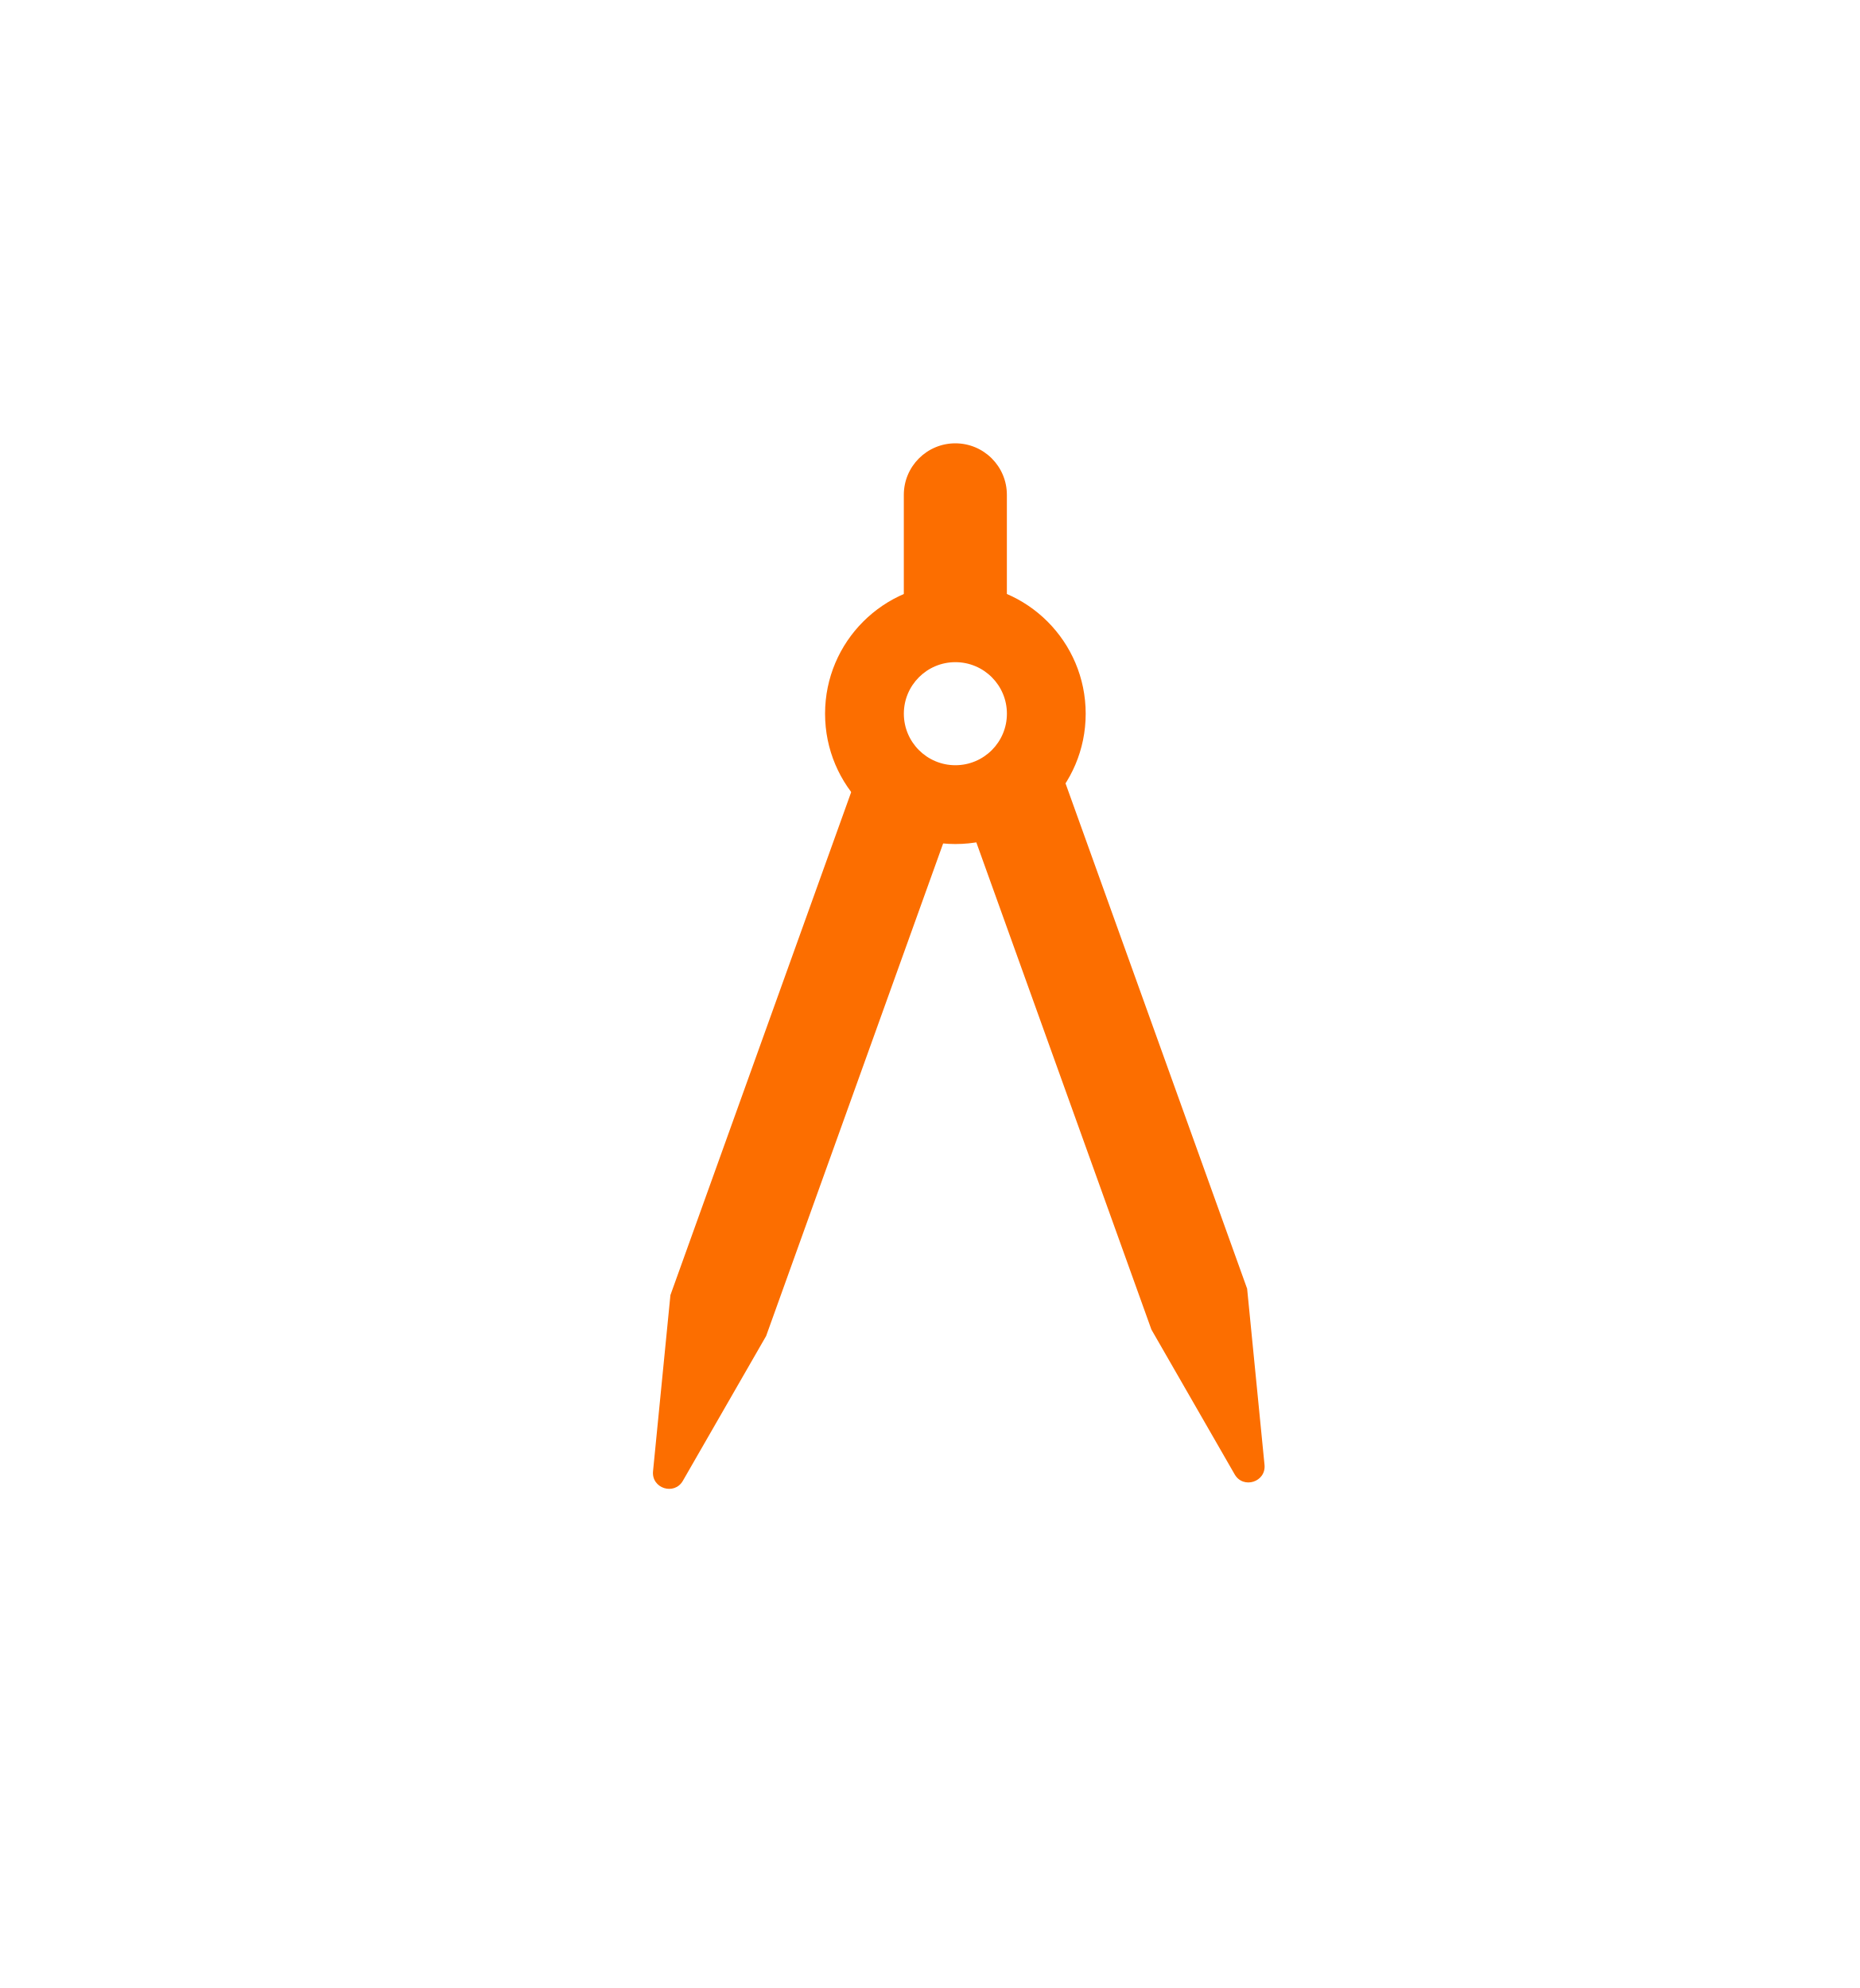
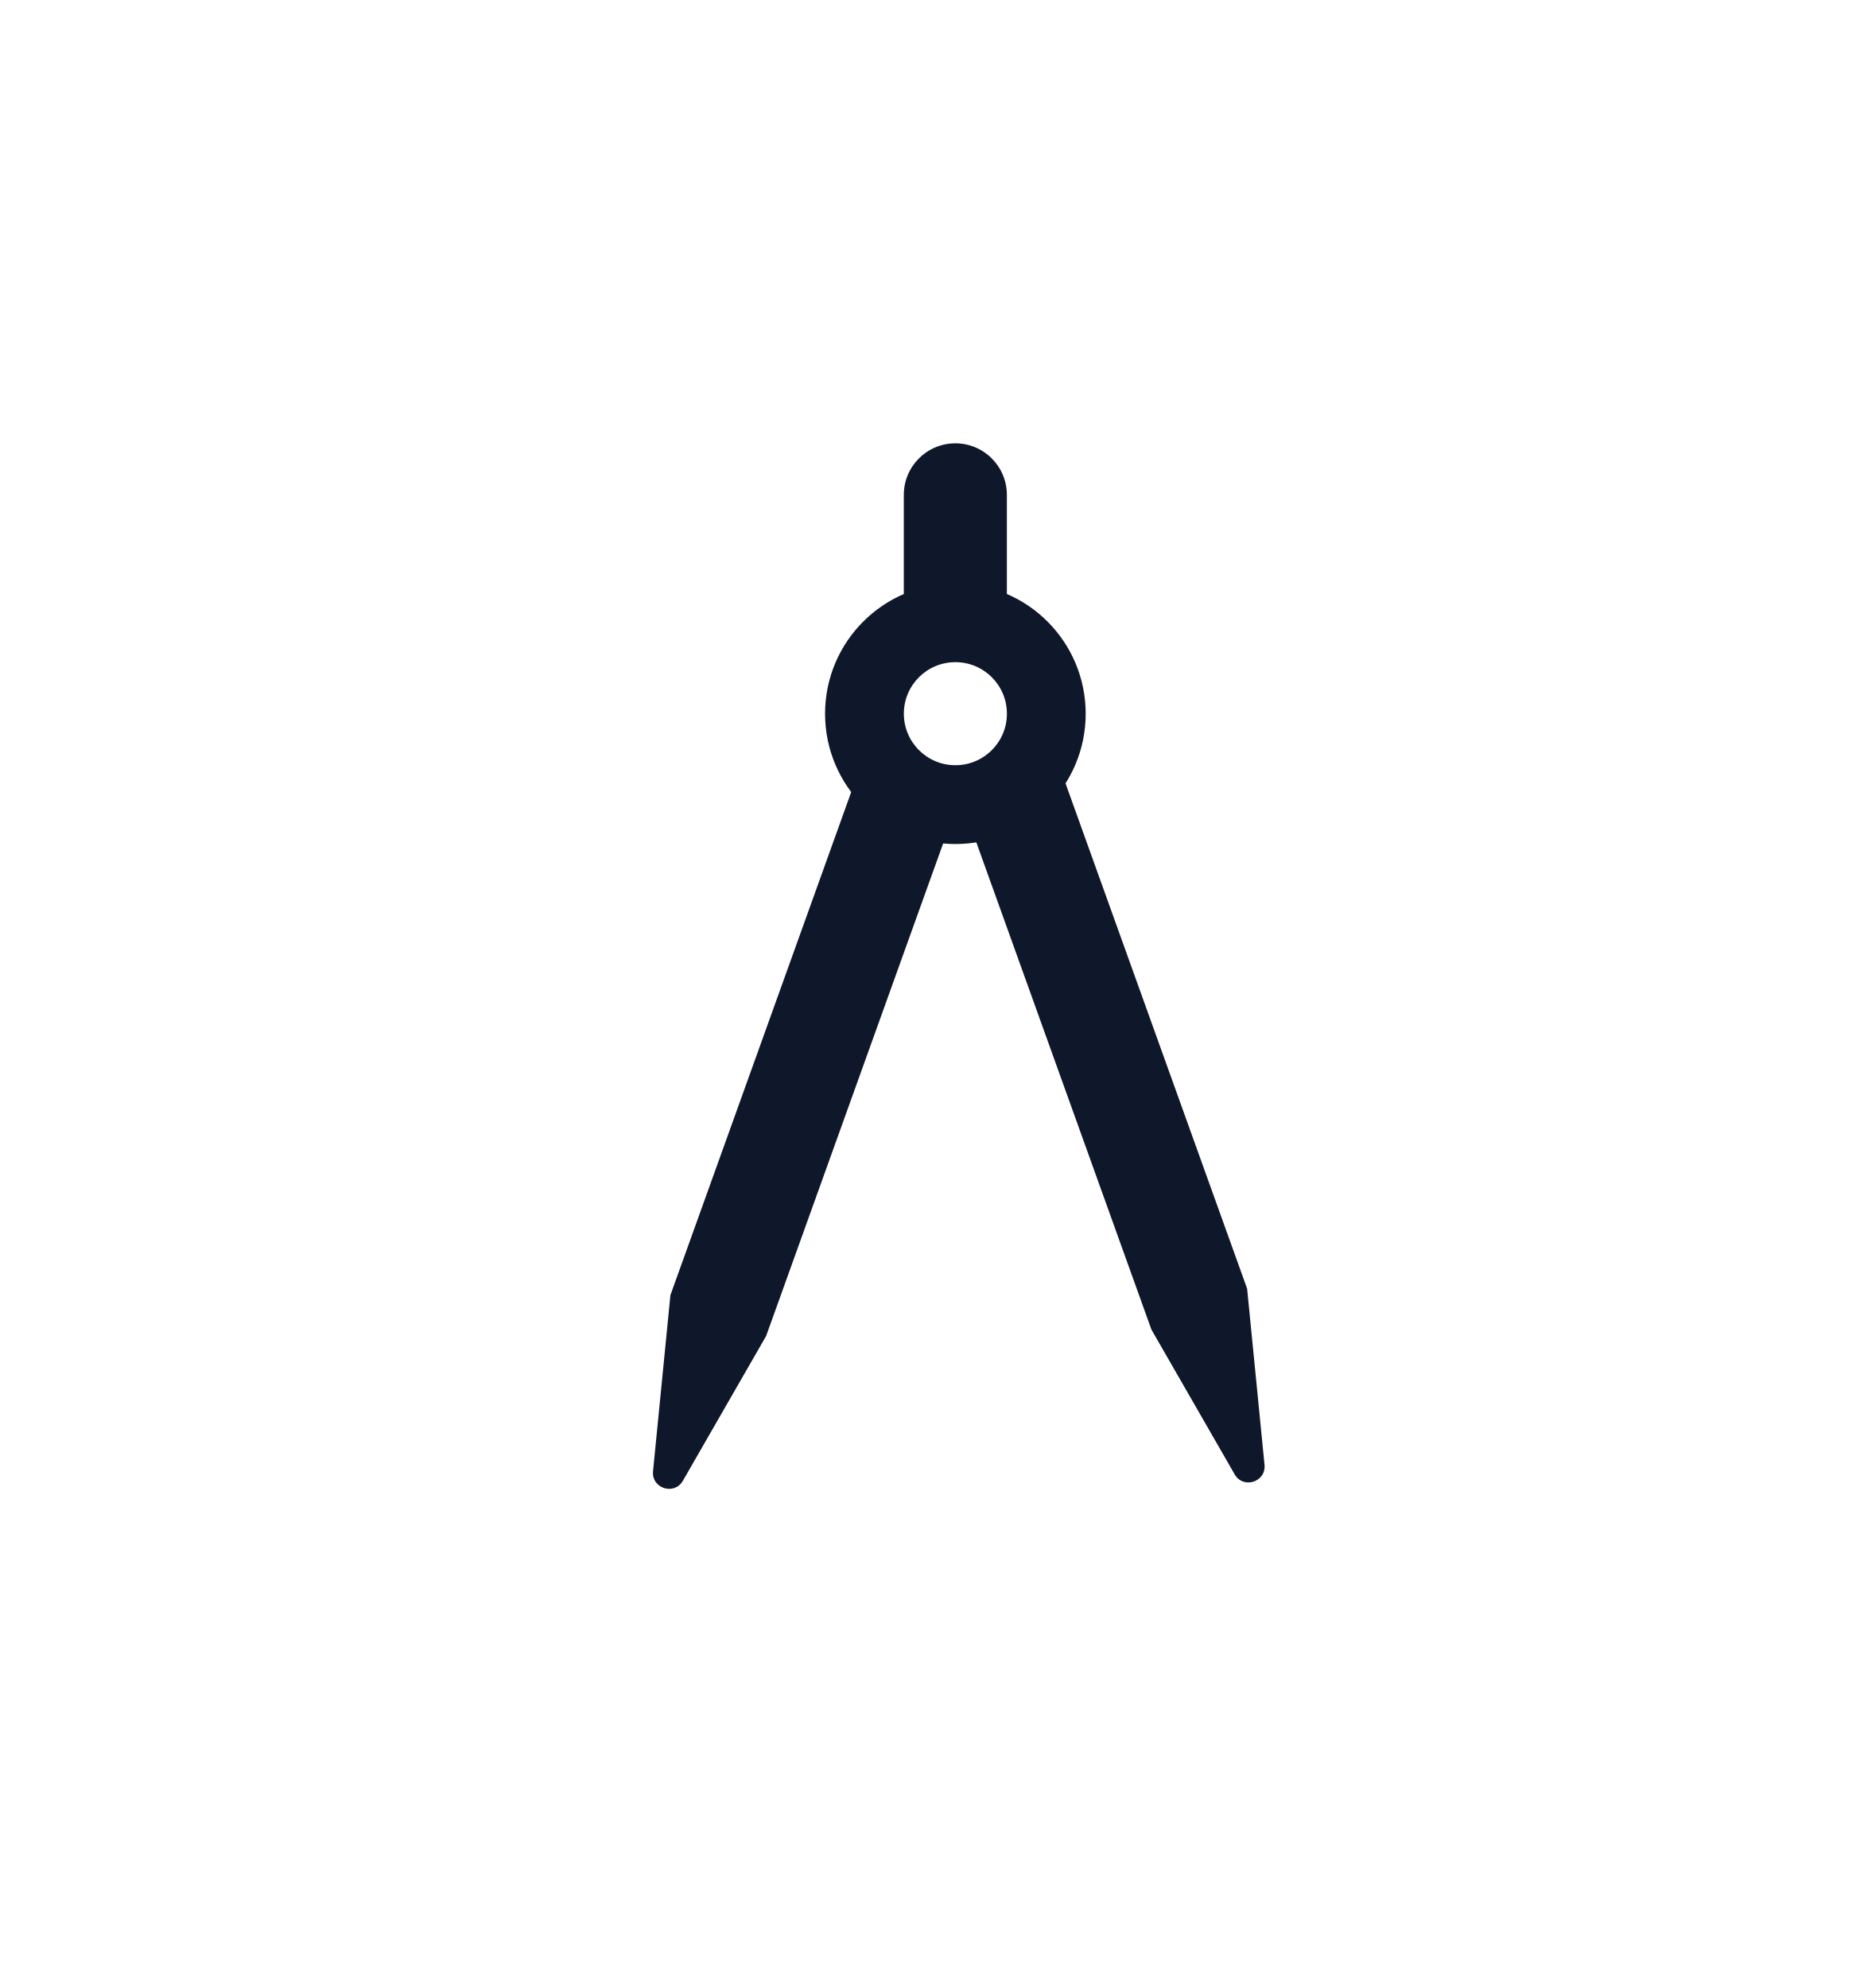
<svg xmlns="http://www.w3.org/2000/svg" id="Layer_1" data-name="Layer 1" width="58" height="62" viewBox="0 0 58 62">
-   <path d="M26.787,24.032l-5.879,16.359-.542,5.492c-.053.536.663.765.931.298l2.596-4.515,5.879-16.359-2.986-1.275Z" fill="#fc6e00" />
-   <path d="M33.015,23.832l5.879,16.359.542,5.492c.053.536-.663.765-.931.298l-2.596-4.515-5.879-16.359,2.986-1.275Z" fill="#fc6e00" />
-   <path d="M31.401,19.096v-3.663c0-.887-.719-1.607-1.607-1.607h0c-.887,0-1.607.719-1.607,1.607v3.663s1.607,0,1.607,0h1.607Z" fill="#fc6e00" />
-   <path d="M29.795,18.195c-2.244,0-4.064,1.819-4.064,4.064s1.819,4.064,4.064,4.064,4.064-1.819,4.064-4.064-1.819-4.064-4.064-4.064ZM29.795,23.865c-.887,0-1.607-.719-1.607-1.607s.719-1.607,1.607-1.607,1.607.719,1.607,1.607-.719,1.607-1.607,1.607Z" fill="#fc6e00" />
+   <path d="M26.787,24.032l-5.879,16.359-.542,5.492c-.053.536.663.765.931.298l2.596-4.515,5.879-16.359-2.986-1.275Z" fill="#0f172b" />
+   <path d="M33.015,23.832l5.879,16.359.542,5.492c.053.536-.663.765-.931.298l-2.596-4.515-5.879-16.359,2.986-1.275Z" fill="#0f172b" />
+   <path d="M31.401,19.096v-3.663c0-.887-.719-1.607-1.607-1.607h0c-.887,0-1.607.719-1.607,1.607v3.663s1.607,0,1.607,0h1.607Z" fill="#0f172b" />
+   <path d="M29.795,18.195c-2.244,0-4.064,1.819-4.064,4.064s1.819,4.064,4.064,4.064,4.064-1.819,4.064-4.064-1.819-4.064-4.064-4.064ZM29.795,23.865c-.887,0-1.607-.719-1.607-1.607s.719-1.607,1.607-1.607,1.607.719,1.607,1.607-.719,1.607-1.607,1.607Z" fill="#0f172b" />
</svg>
